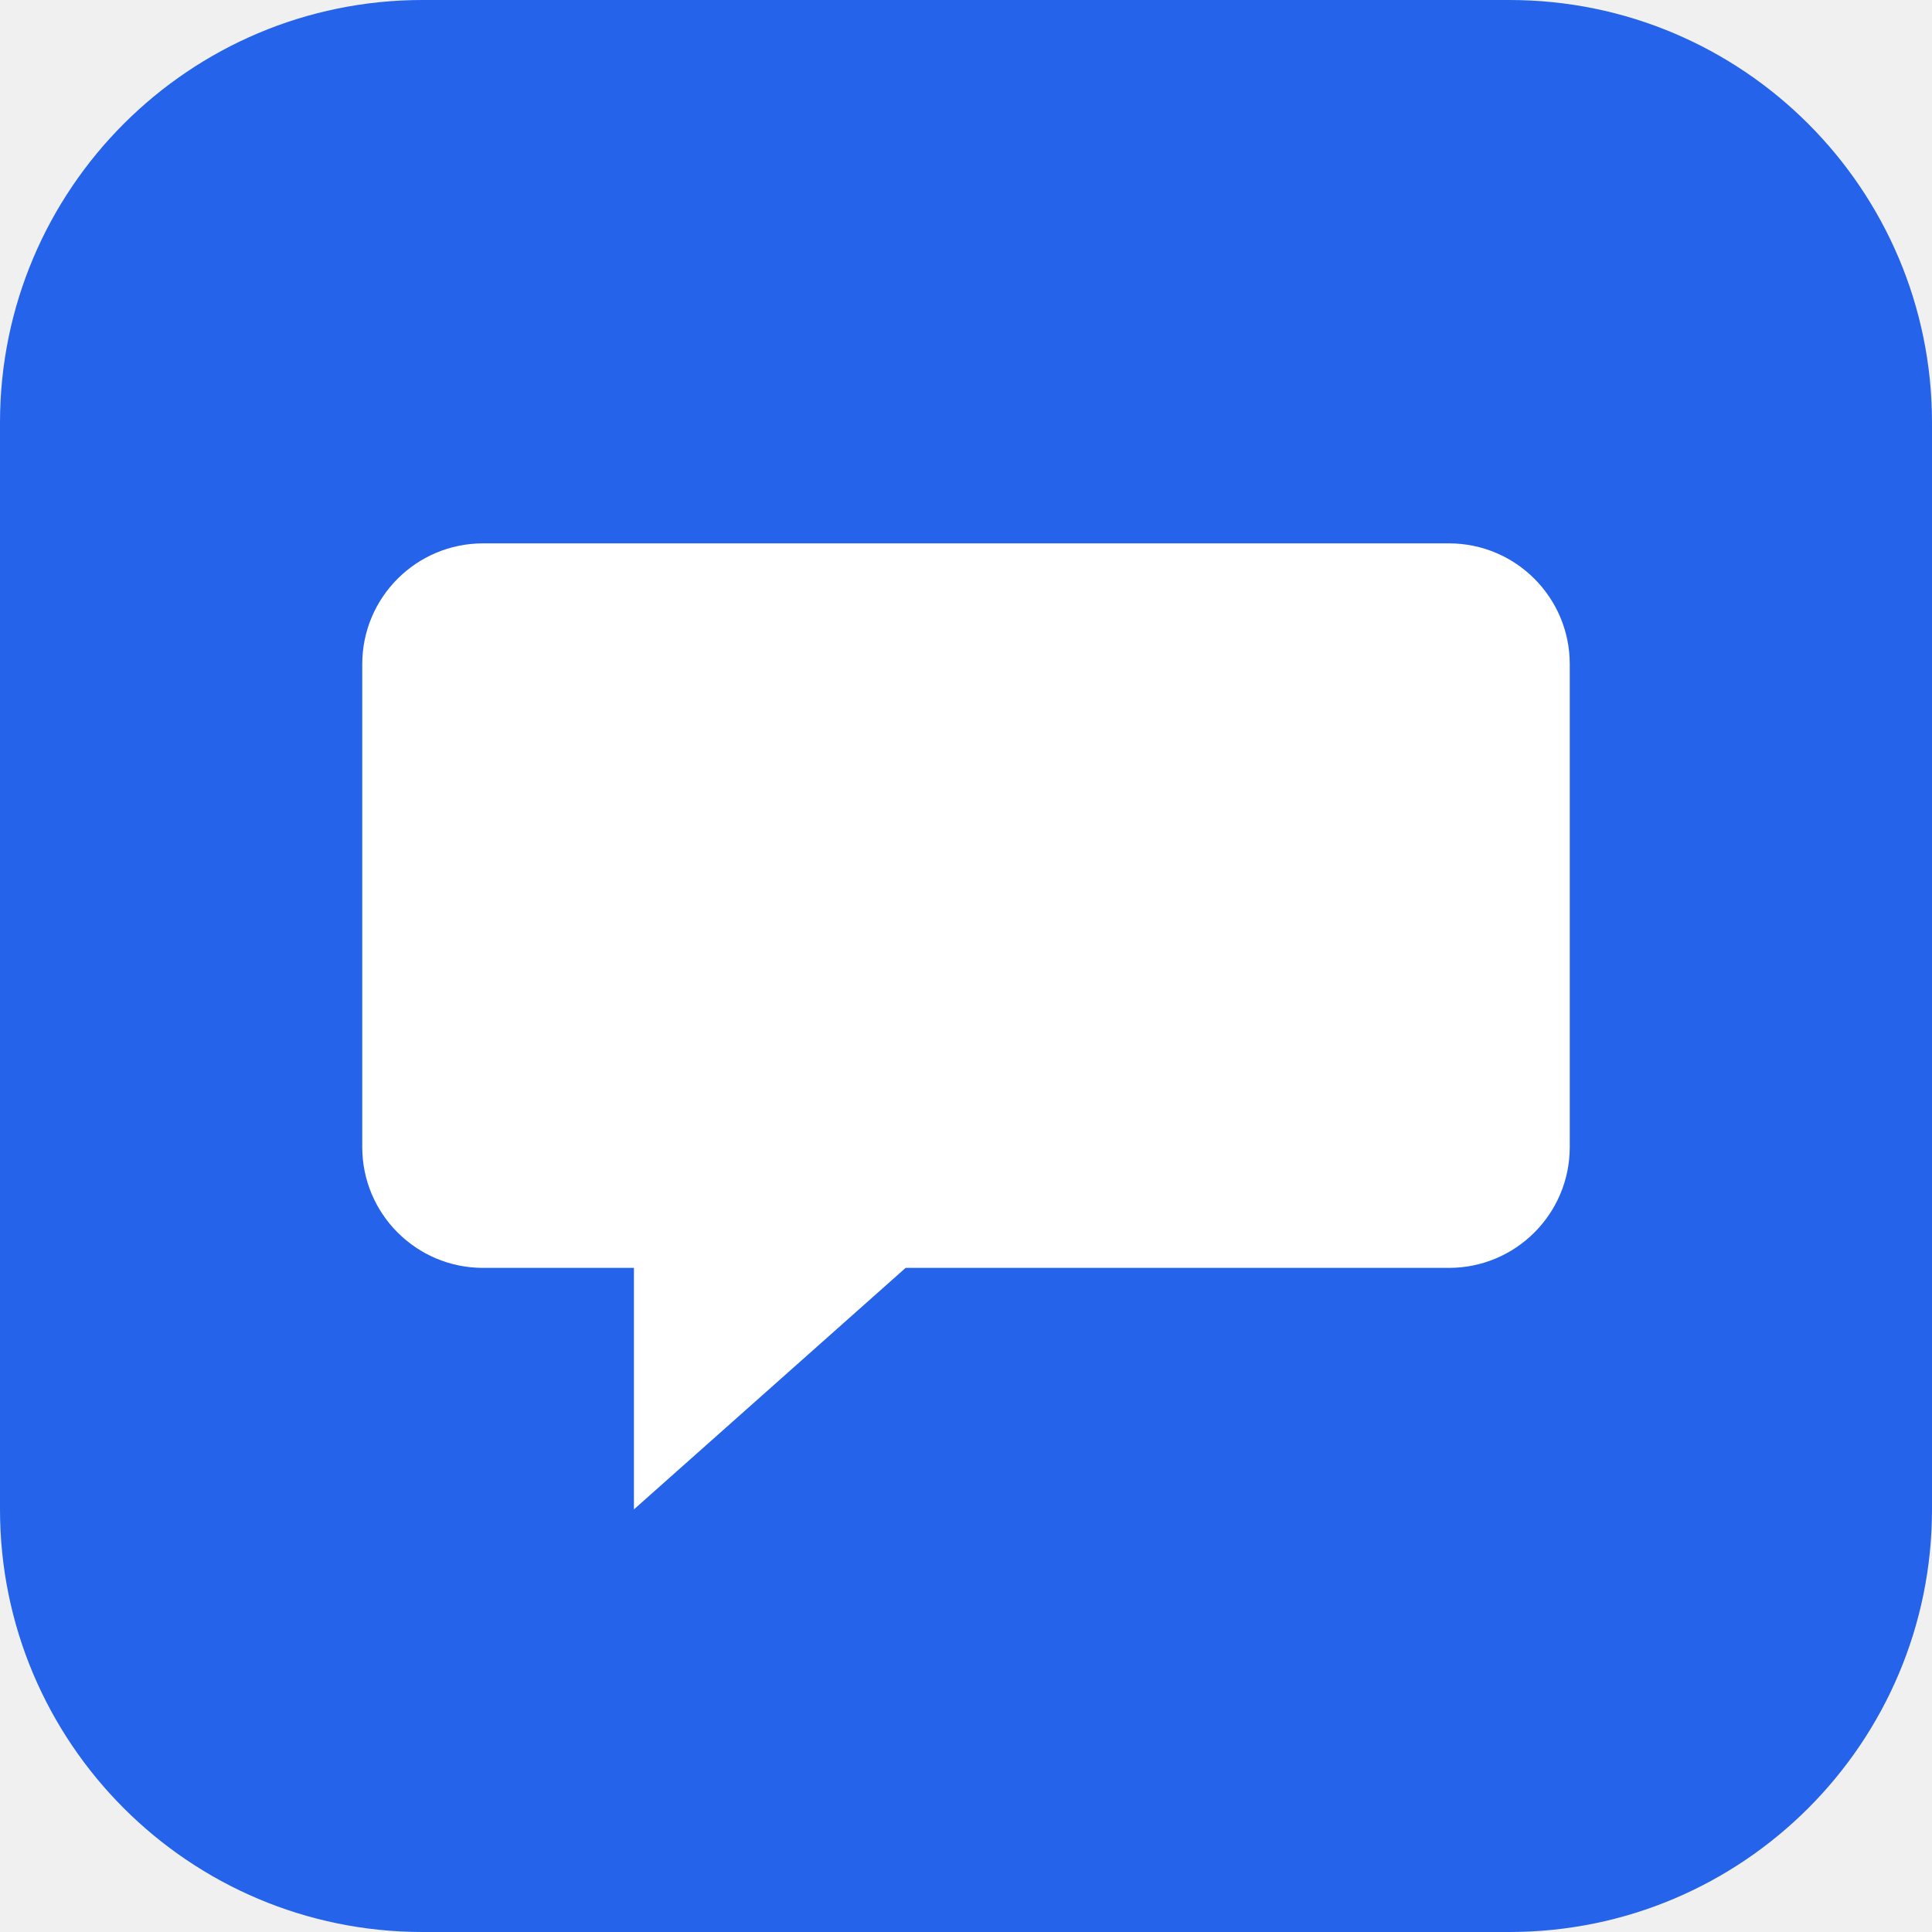
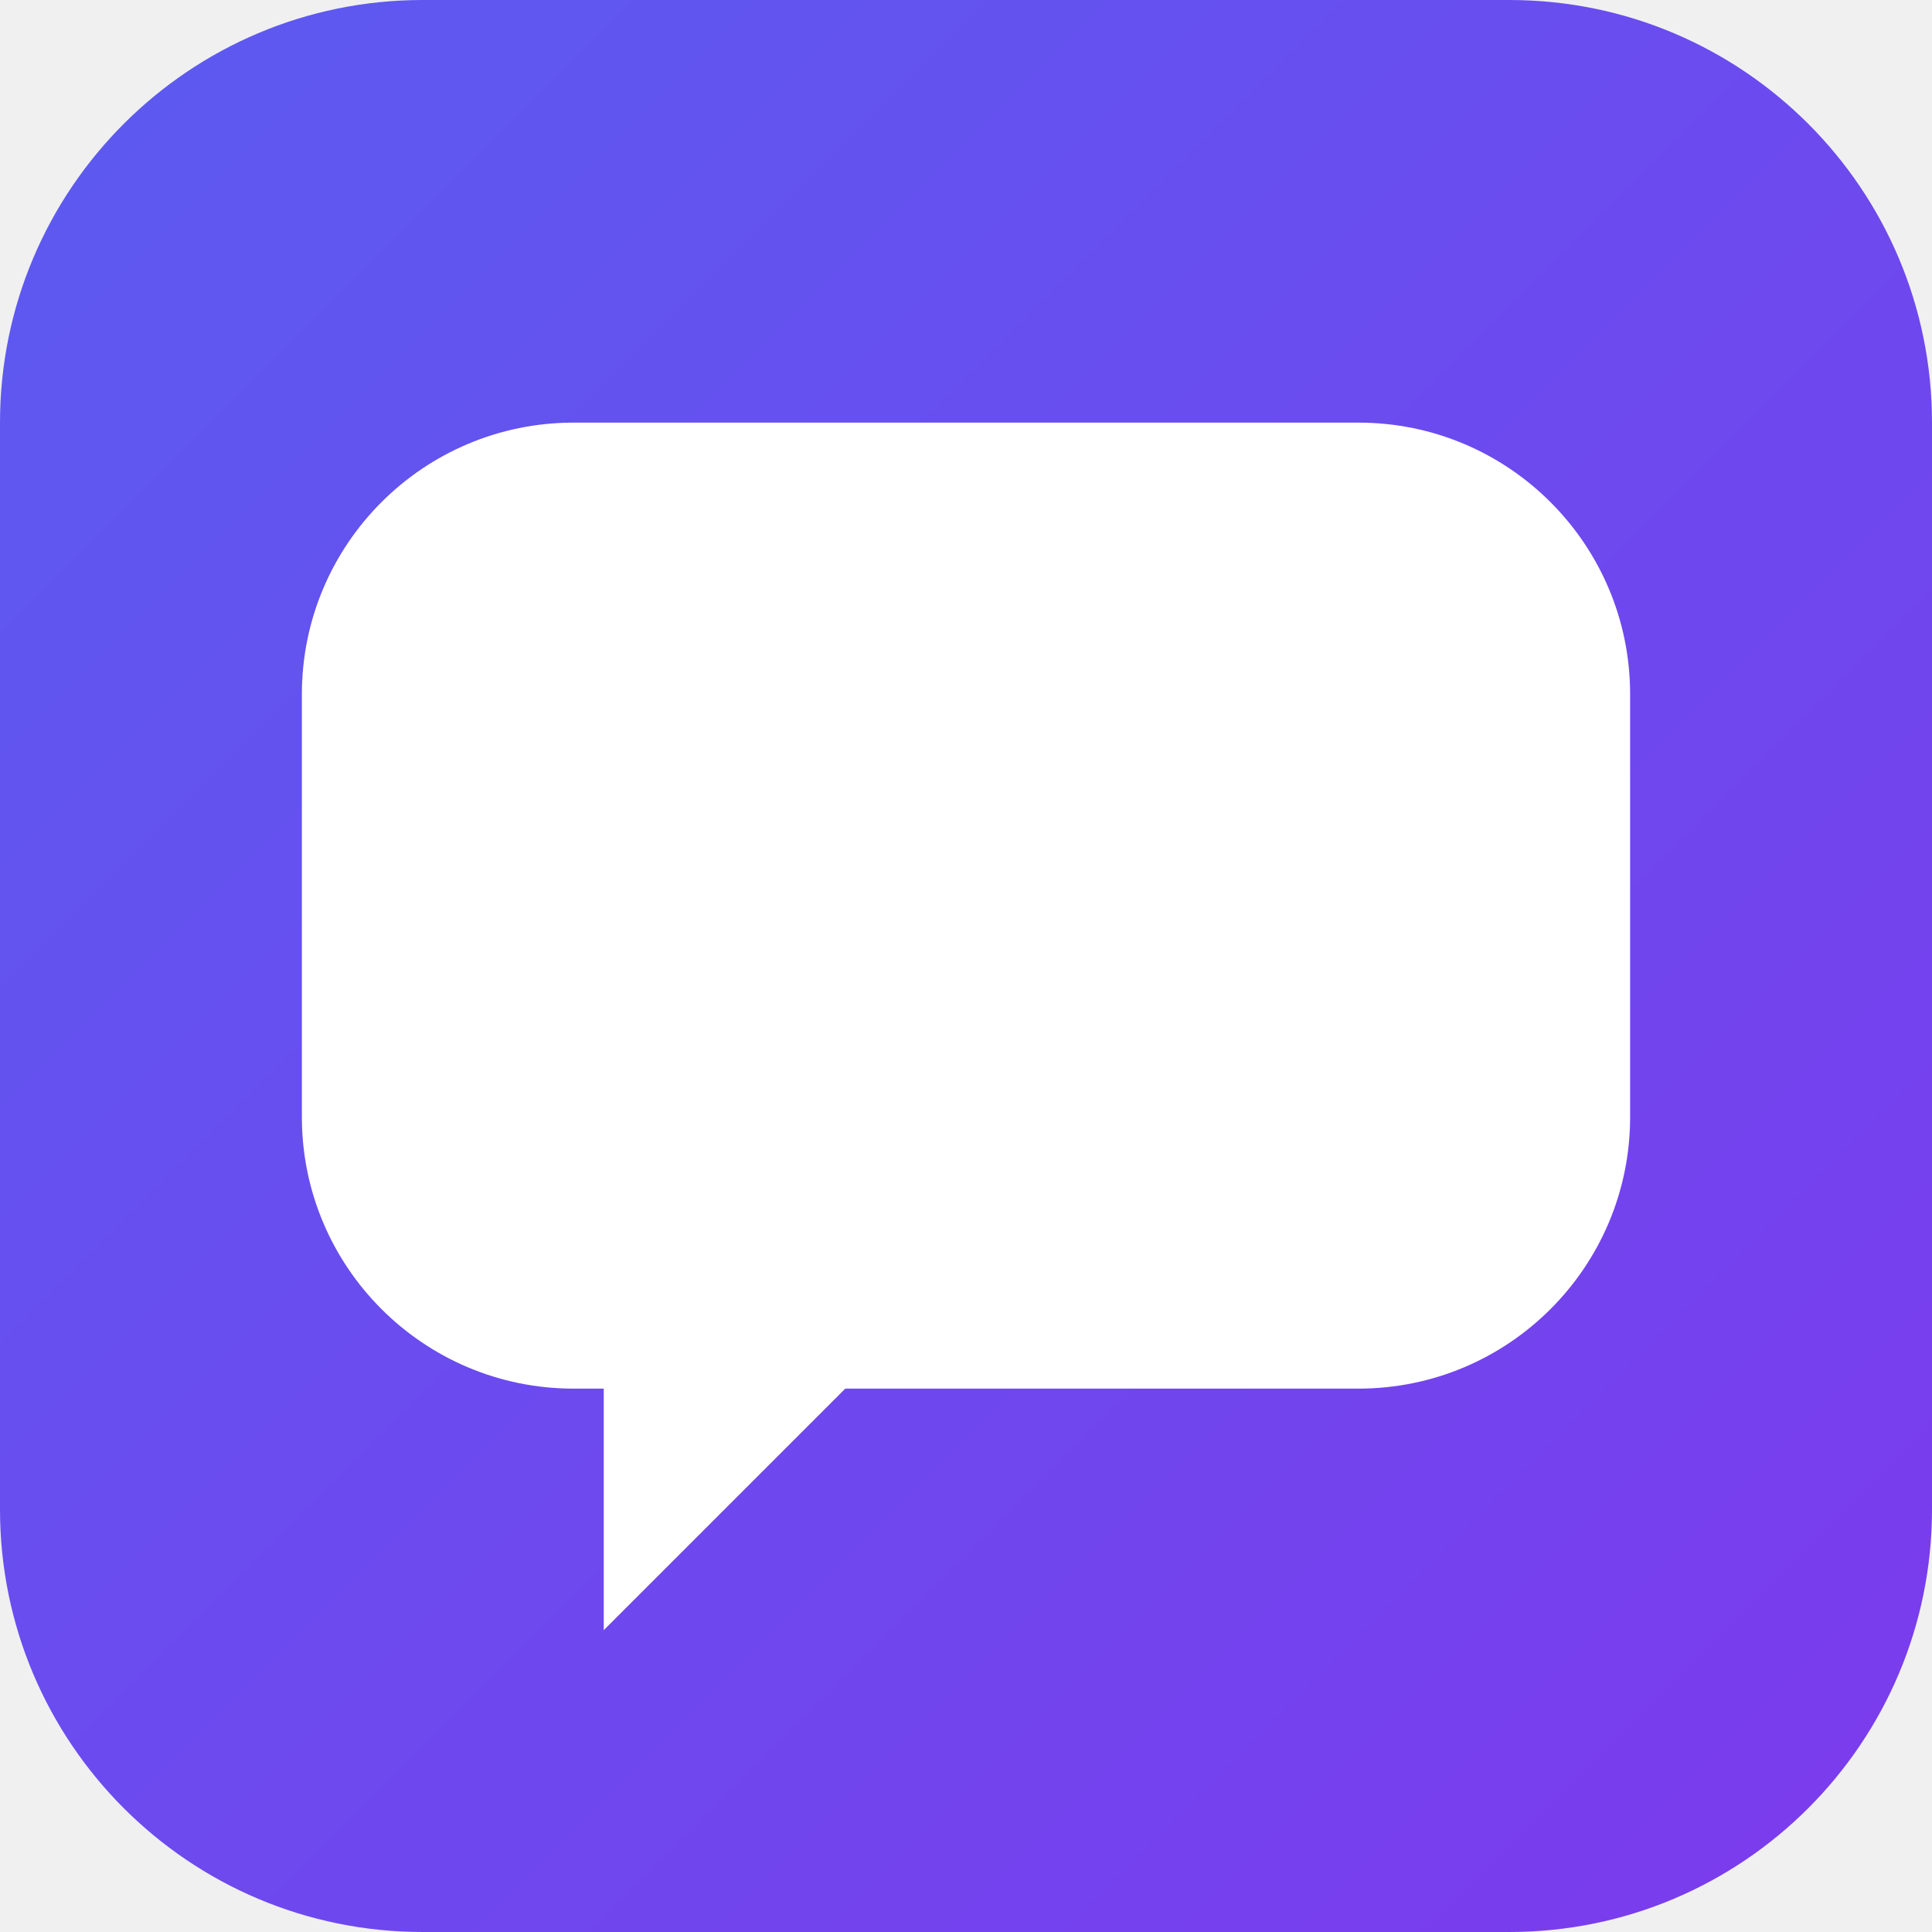
<svg xmlns="http://www.w3.org/2000/svg" viewBox="0 0 64 64">
-   <rect width="64" height="64" rx="14" fill="#2563eb" />
-   <path d="M16 18h32a4 4 0 0 1 4 4v16a4 4 0 0 1-4 4H30l-9 8v-8h-5a4 4 0 0 1-4-4V22a4 4 0 0 1 4-4z" fill="#fff" />
+   <defs>
+     <linearGradient id="g" x1="0" y1="0" x2="1" y2="1">
+       <stop offset="0" stop-color="#5b5bf0" />
+       <stop offset="1" stop-color="#7c3aed" />
+     </linearGradient>
+   </defs>
+   <rect width="64" height="64" rx="14" fill="url(#g)" />
+   <rect x="10" y="14" width="44" height="32" rx="9" fill="#fff" />
+   <path d="M20 43h11L20 54z" fill="#fff" />
</svg>
